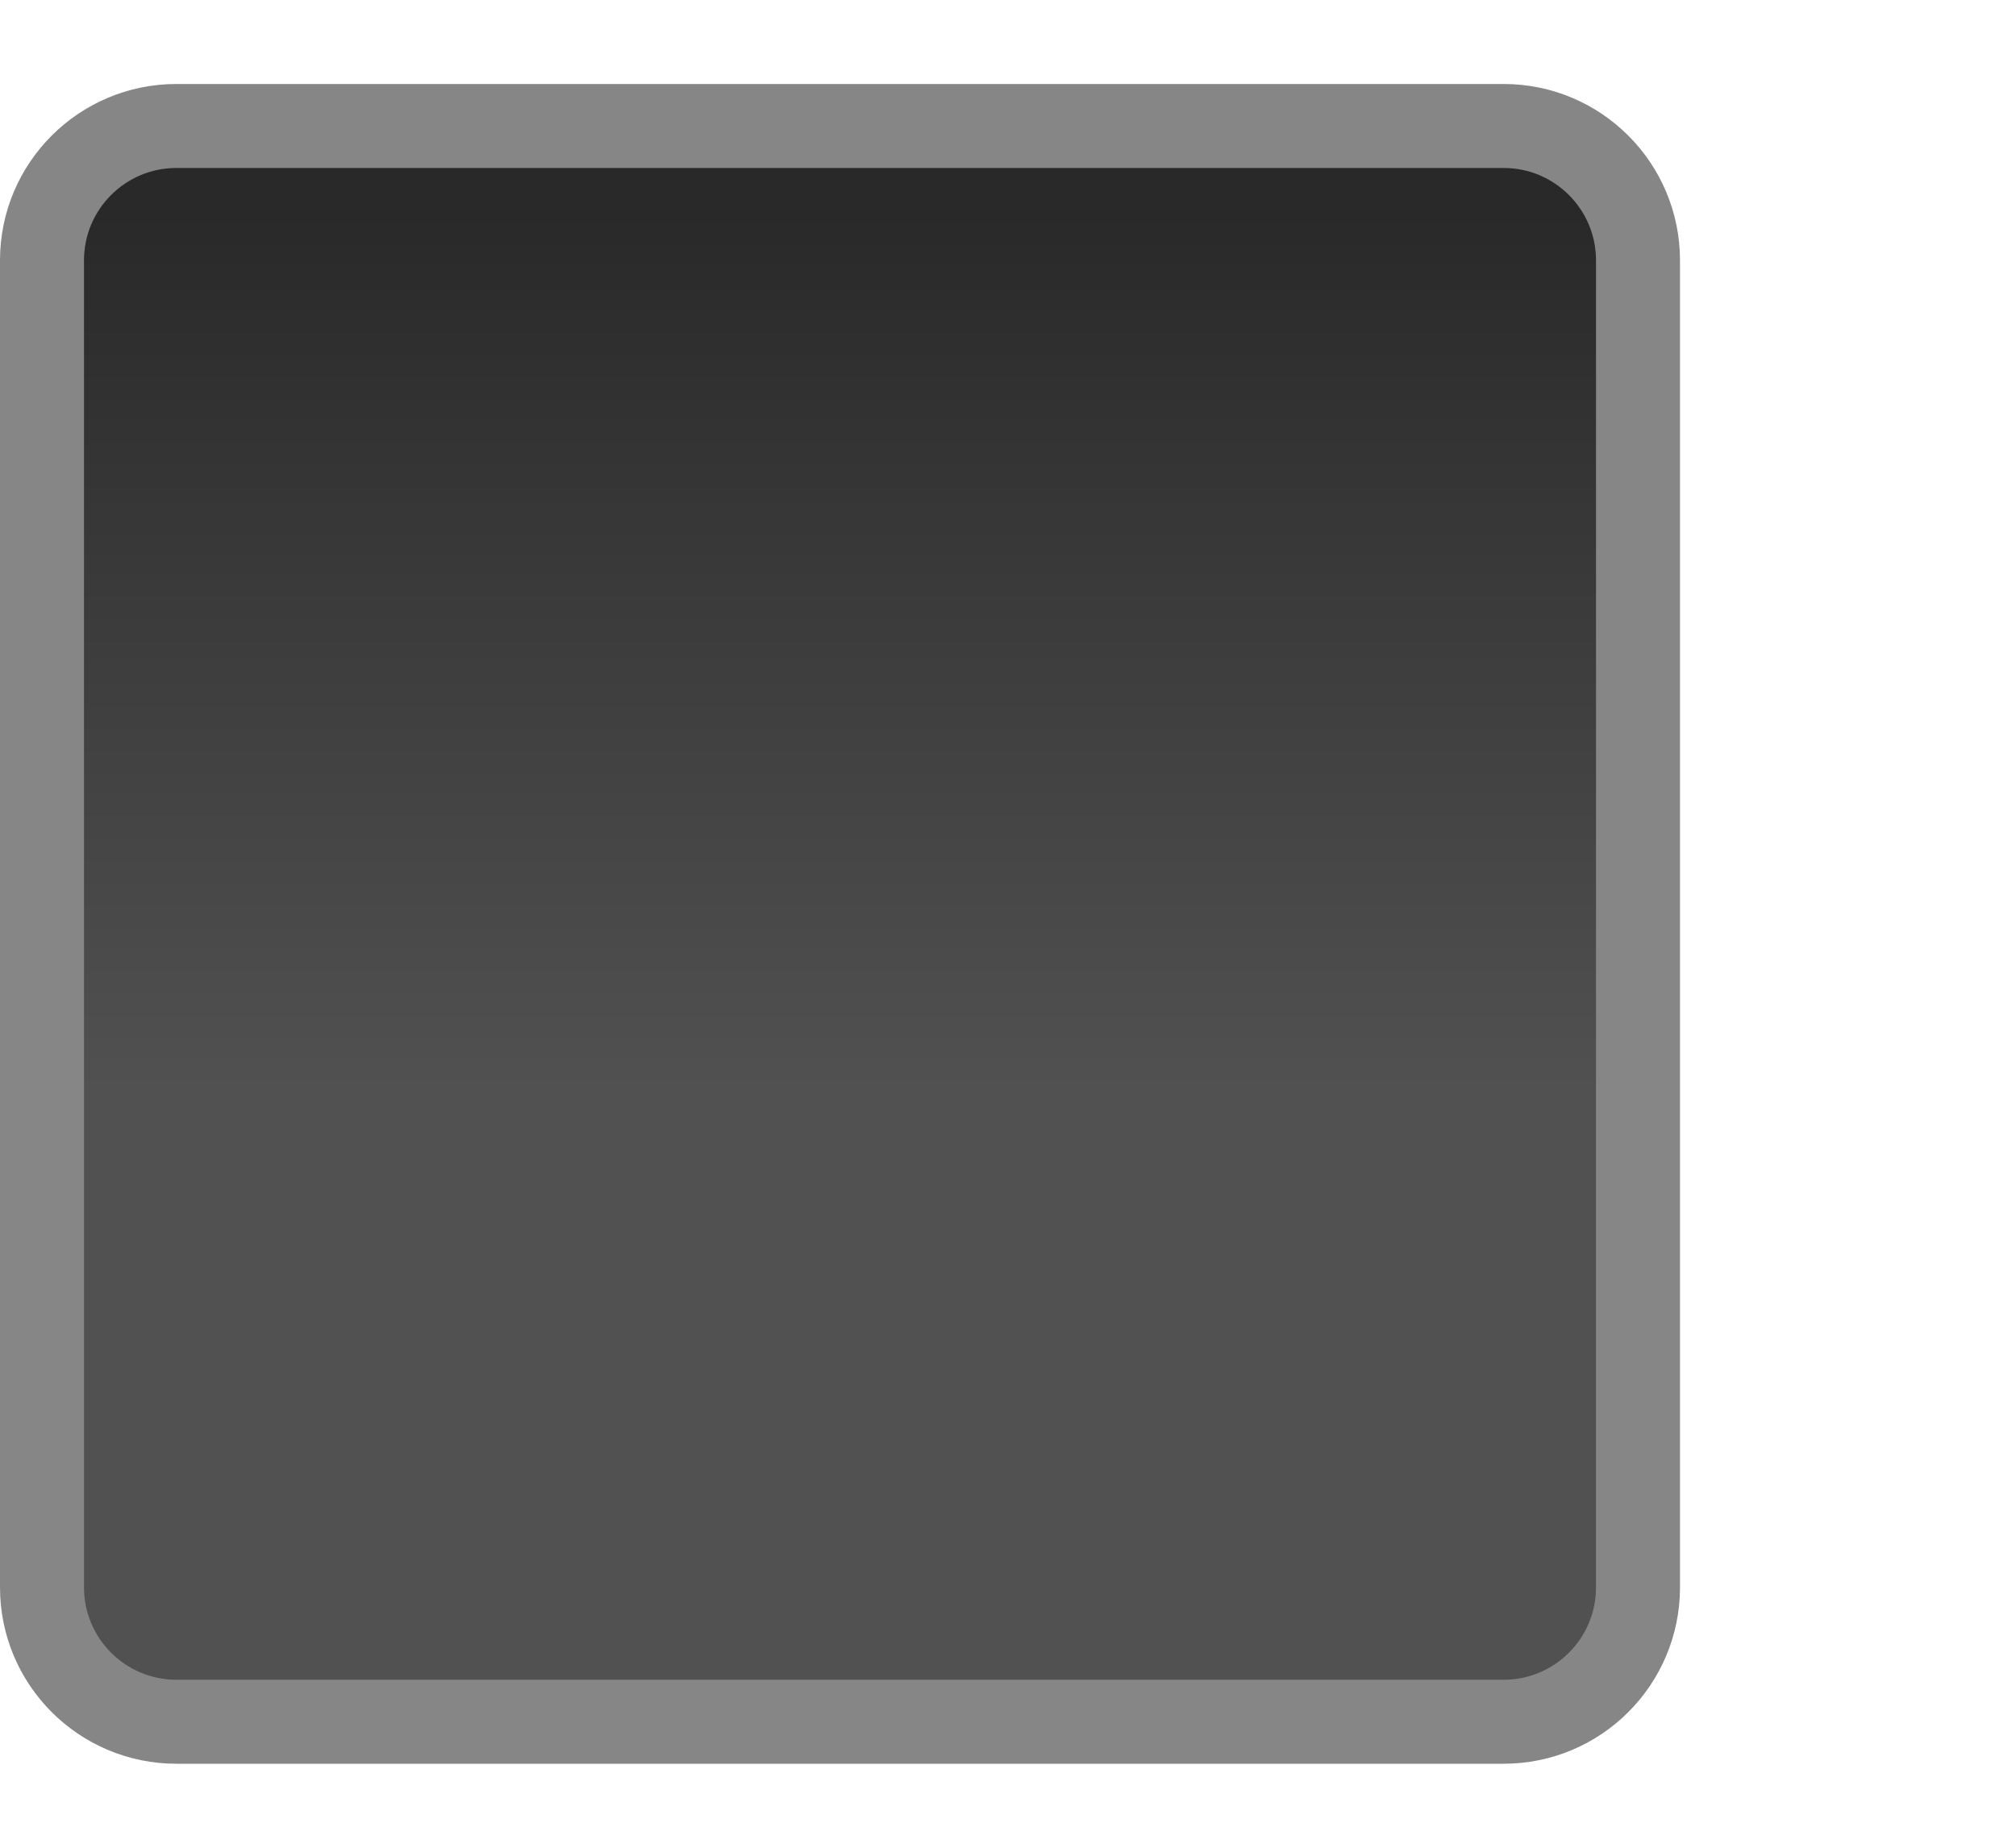
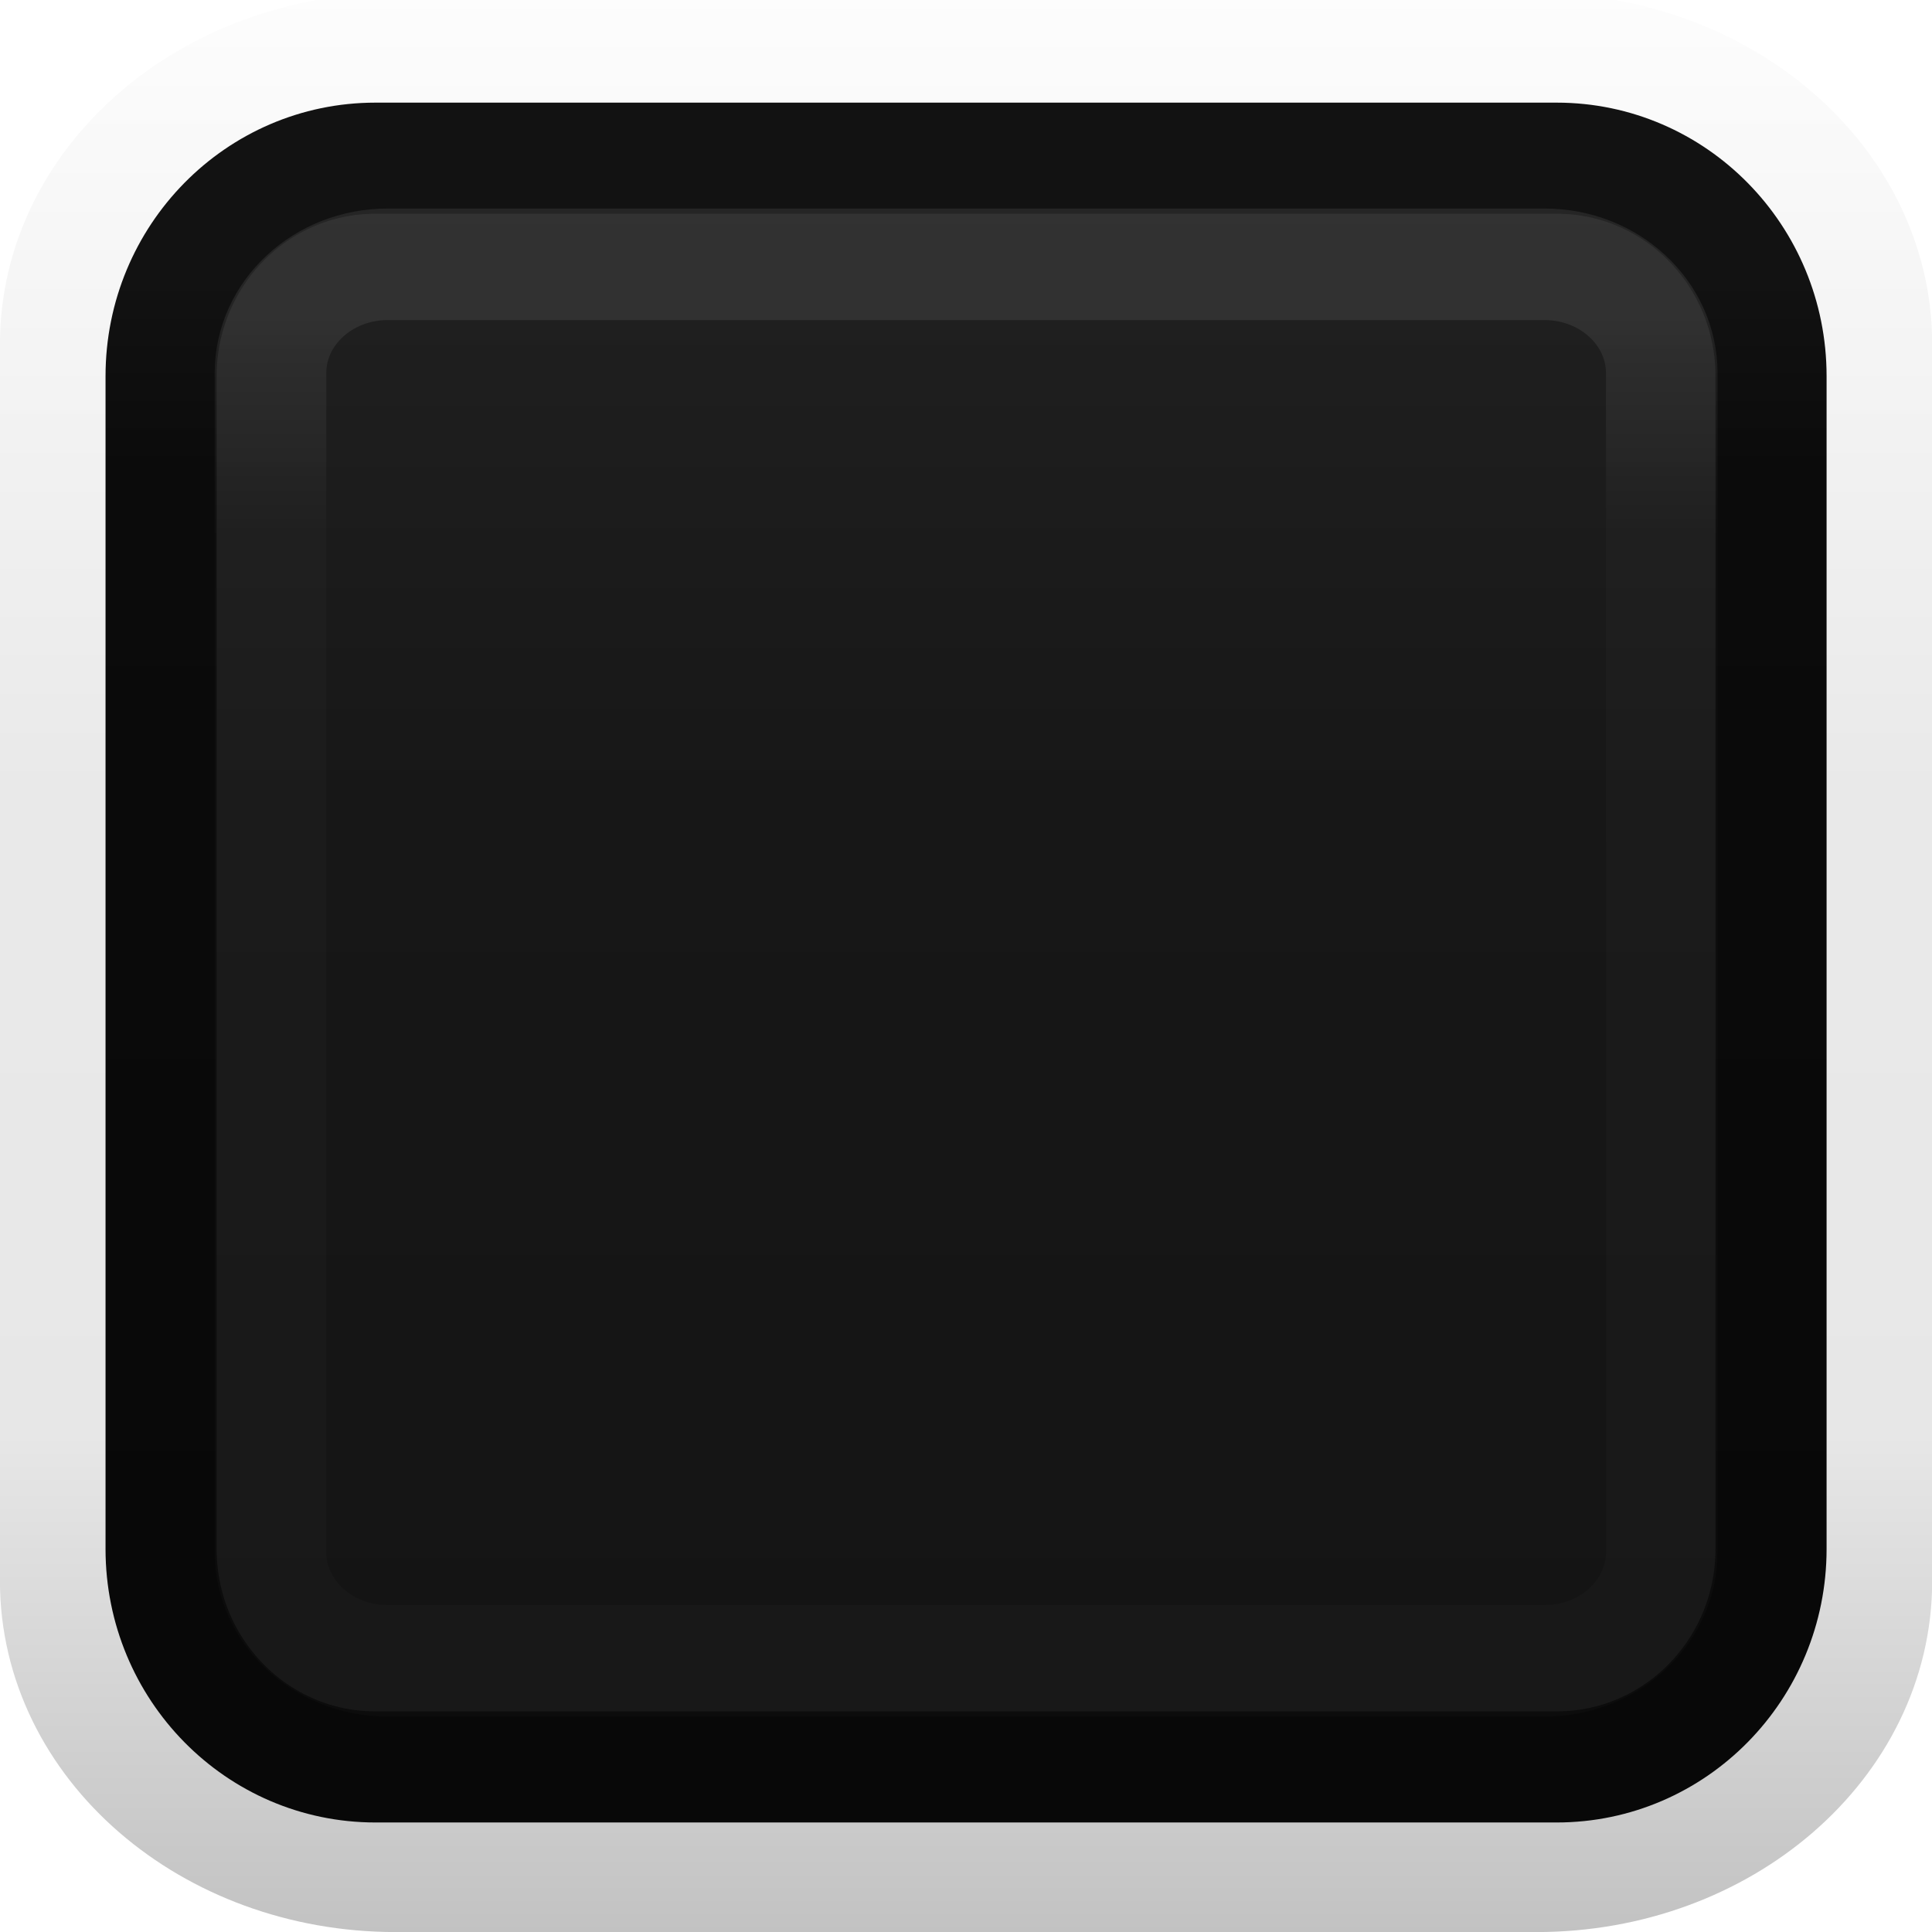
- <svg xmlns="http://www.w3.org/2000/svg" height="22" width="24" version="1.1">
-   <defs>
-     <linearGradient id="a" y2="-400.74" gradientUnits="userSpaceOnUse" x2="-92.966" gradientTransform="matrix(2.6808 0 0 1.4435 258.22 580.98)" y1="-393.47" x1="-92.966">
-       <stop stop-color="#515151" offset="0" />
-       <stop stop-color="#292929" offset="1" />
+ <svg xmlns="http://www.w3.org/2000/svg" xmlns:xlink="http://www.w3.org/1999/xlink" width="16px" height="16px" id="svg33222" version="1.1">
+   <defs id="defs33224">
+     <linearGradient id="linearGradient3833">
+       <stop style="stop-color:#212121;stop-opacity:1;" offset="0" id="stop3835" />
+       <stop id="stop3842" offset="0.4" style="stop-color:#171717;stop-opacity:1;" />
+       <stop style="stop-color:#141414;stop-opacity:1;" offset="1" id="stop3837" />
    </linearGradient>
+     <linearGradient id="linearGradient3786">
+       <stop style="stop-color:#222222;stop-opacity:1;" offset="0" id="stop3788" />
+       <stop id="stop3771" offset="0.4" style="stop-color:#1f1f1f;stop-opacity:1;" />
+       <stop style="stop-color:#1c1c1c;stop-opacity:1;" offset="1" id="stop3790" />
+     </linearGradient>
+     <linearGradient id="linearGradient3764">
+       <stop style="stop-color:#000000;stop-opacity:1;" offset="0" id="stop3766" />
+       <stop style="stop-color:#006aa8;stop-opacity:1;" offset="1" id="stop3768" />
+     </linearGradient>
+     <linearGradient id="linearGradient3845">
+       <stop style="stop-color:#121212;stop-opacity:1;" offset="0" id="stop3847" />
+       <stop id="stop3818" offset="0.7" style="stop-color:#101010;stop-opacity:1;" />
+       <stop style="stop-color:#080808;stop-opacity:1;" offset="1" id="stop3849" />
+     </linearGradient>
+     <linearGradient id="linearGradient3837">
+       <stop style="stop-color:#f2f3f5;stop-opacity:1;" offset="0" id="stop3839" />
+       <stop style="stop-color:#ffffff;stop-opacity:0;" offset="1" id="stop3841" />
+     </linearGradient>
+     <linearGradient xlink:href="#linearGradient3845" id="linearGradient3851" x1="7.877" y1="1.268" x2="7.877" y2="14.077" gradientUnits="userSpaceOnUse" gradientTransform="matrix(0.7480461,0,0,0.8110236,-14.31645,0.1155954)" />
+     <linearGradient xlink:href="#linearGradient3786" id="linearGradient3792" x1="6.892" y1="2.171" x2="6.892" y2="14.153" gradientUnits="userSpaceOnUse" gradientTransform="matrix(0.8567853,0,0,0.8669895,-14.32958,-0.737644)" />
+     <linearGradient gradientTransform="translate(-0.3002584,1.7674453e-4)" y2="4.093" x2="11.309" y1="6.715" x1="13.509" gradientUnits="userSpaceOnUse" id="linearGradient3018" xlink:href="#linearGradient3764-9" />
+     <linearGradient id="linearGradient3764-9">
+       <stop style="stop-color:#000000;stop-opacity:1;" offset="0" id="stop3766-6" />
+       <stop style="stop-color:#008de0;stop-opacity:1;" offset="1" id="stop3768-0" />
+     </linearGradient>
+     <linearGradient id="linearGradient3837-9">
+       <stop style="stop-color:#ffffff;stop-opacity:1;" offset="0" id="stop3839-0" />
+       <stop id="stop4140" offset="0.16" style="stop-color:#ffffff;stop-opacity:0.206;" />
+       <stop style="stop-color:#ffffff;stop-opacity:0.175;" offset="1" id="stop3841-0" />
+     </linearGradient>
+     <linearGradient id="linearGradient3845-6">
+       <stop style="stop-color:#121212;stop-opacity:1;" offset="0" id="stop3847-4" />
+       <stop id="stop4142" offset="0.14" style="stop-color:#0b0b0b;stop-opacity:1;" />
+       <stop style="stop-color:#080808;stop-opacity:1;" offset="1" id="stop3849-5" />
+     </linearGradient>
+     <linearGradient y2="15.009" x2="7.846" y1="0.096" x1="7.846" gradientTransform="matrix(1.122538,0,0,1.202719,0.0196969,-2.02039)" gradientUnits="userSpaceOnUse" id="linearGradient4121" xlink:href="#linearGradient3845-4" />
+     <linearGradient id="linearGradient3845-4">
+       <stop style="stop-color:#000000;stop-opacity:0.039;" offset="0" id="stop3847-6" />
+       <stop id="stop4144" offset="0.4" style="stop-color:#000000;stop-opacity:0.353;" />
+       <stop style="stop-color:#000000;stop-opacity:0.392;" offset="0.74" id="stop4146" />
+       <stop style="stop-color:#000000;stop-opacity:1;" offset="1" id="stop3849-8" />
+     </linearGradient>
+     <linearGradient xlink:href="#linearGradient3845-4" id="linearGradient3825" gradientUnits="userSpaceOnUse" gradientTransform="matrix(0.9978113,0,0,1.073045,0.01846425,-0.07652212)" x1="7.846" y1="0.096" x2="7.846" y2="15.009" />
+     <linearGradient xlink:href="#linearGradient3845-6" id="linearGradient3828" gradientUnits="userSpaceOnUse" gradientTransform="matrix(0.8888889,0,0,0.9516616,0.8898448,0.8338519)" x1="8" y1="1.537" x2="8" y2="13.463" />
+     <linearGradient xlink:href="#linearGradient3837-9" id="linearGradient3831" gradientUnits="userSpaceOnUse" gradientTransform="matrix(0.8863039,0,0,0.9637205,0.9105249,0.7434106)" x1="8" y1="1.925" x2="8" y2="14.003" />
+     <linearGradient xlink:href="#linearGradient3833" id="linearGradient3839" x1="4.538" y1="1.614" x2="4.538" y2="14.15" gradientUnits="userSpaceOnUse" />
  </defs>
-   <rect rx="1.6" ry="1.6" height="19" width="19" stroke="#868686" y="1.5" x=".5" fill="url(#a)" />
+   <g id="layer1">
+     <rect ry="2.39" rx="2.759" y="0.46" x="0.517" height="15.023" width="14.967" id="rect17861-2" style="opacity:0.24;color:#000000;fill:none;stroke:url(#linearGradient3825);stroke-width:1.035;stroke-miterlimit:4;stroke-opacity:1;stroke-dasharray:none;marker:none;visibility:visible;display:inline;overflow:visible;enable-background:accumulate" />
+     <rect ry="1.805" rx="1.775" y="1.31" x="1.334" height="13.323" width="13.333" id="rect17861-27" style="color:#000000;fill:url(#linearGradient3839);stroke:url(#linearGradient3828);stroke-width:0.92;stroke-miterlimit:4;stroke-opacity:1;stroke-dasharray:none;marker:none;visibility:visible;display:inline;overflow:visible;enable-background:accumulate;fill-opacity:1" />
+     <rect ry="0.901" rx="0.97" y="2.189" x="2.24" height="11.565" width="11.522" id="rect17861-6-9" style="opacity:0.08;color:#000000;fill:none;stroke:url(#linearGradient3831);stroke-width:0.924;stroke-miterlimit:4;stroke-opacity:1;stroke-dasharray:none;marker:none;visibility:visible;display:inline;overflow:visible;enable-background:accumulate" />
+   </g>
</svg>
